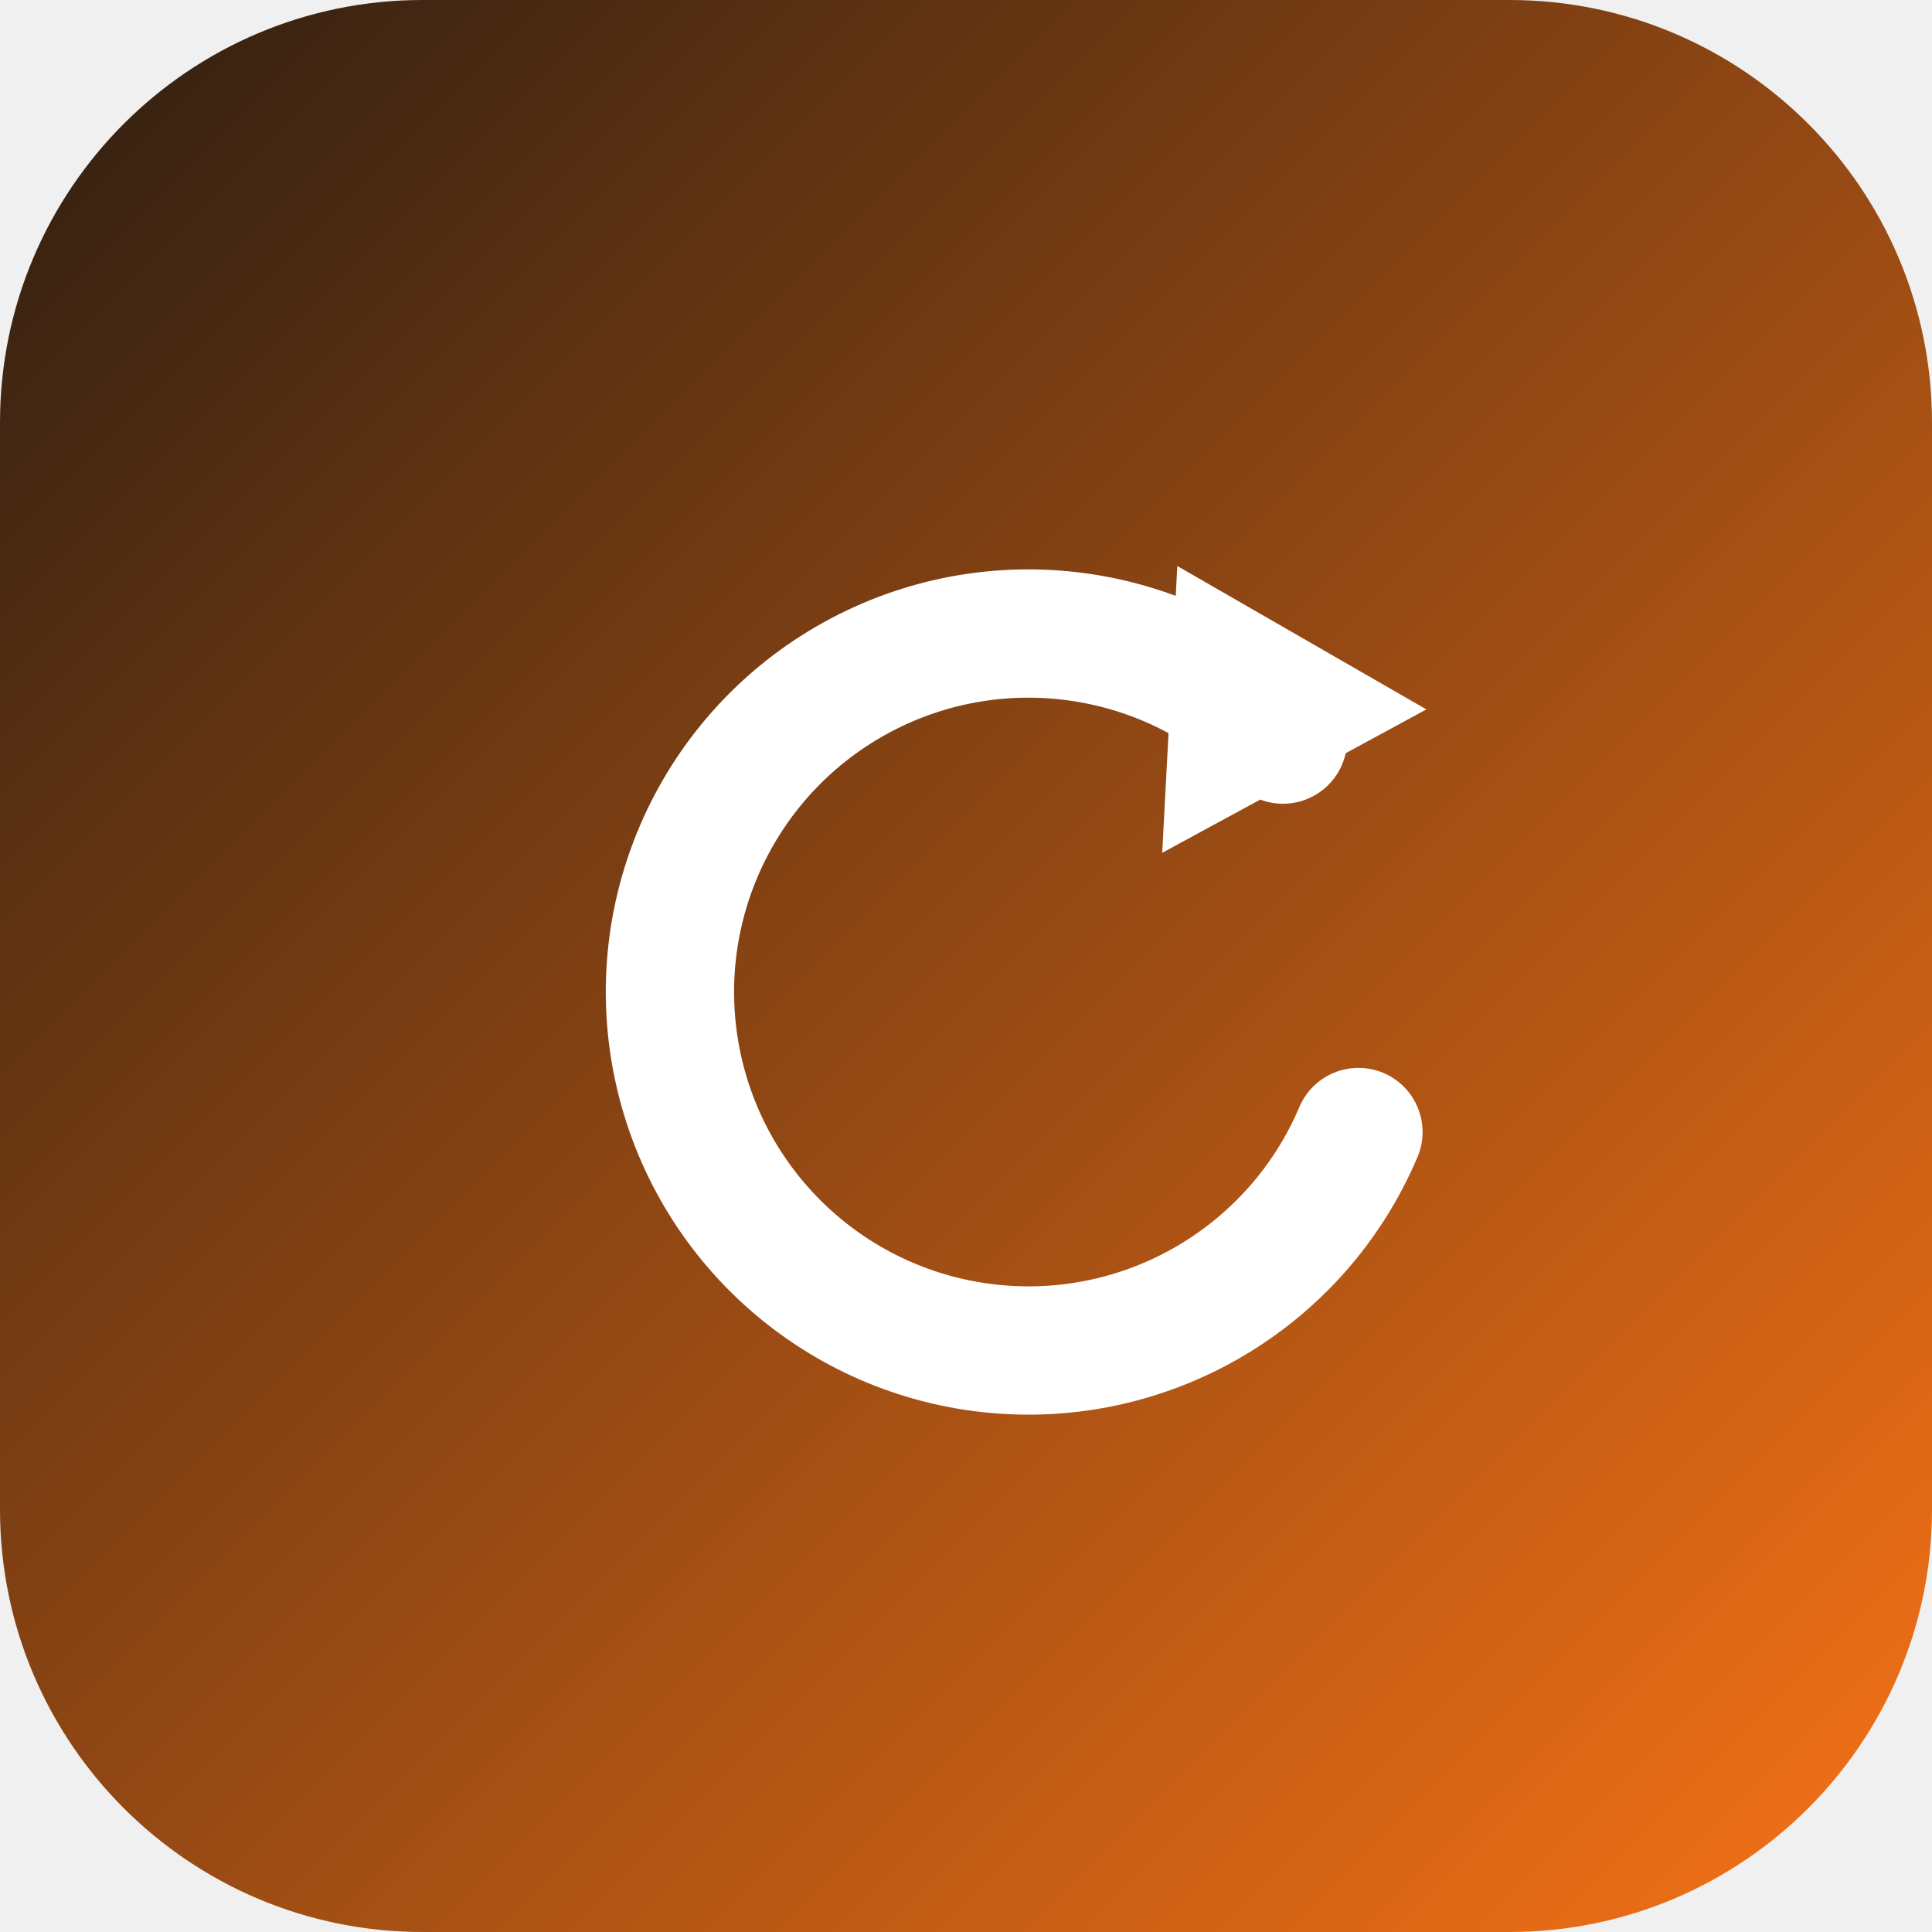
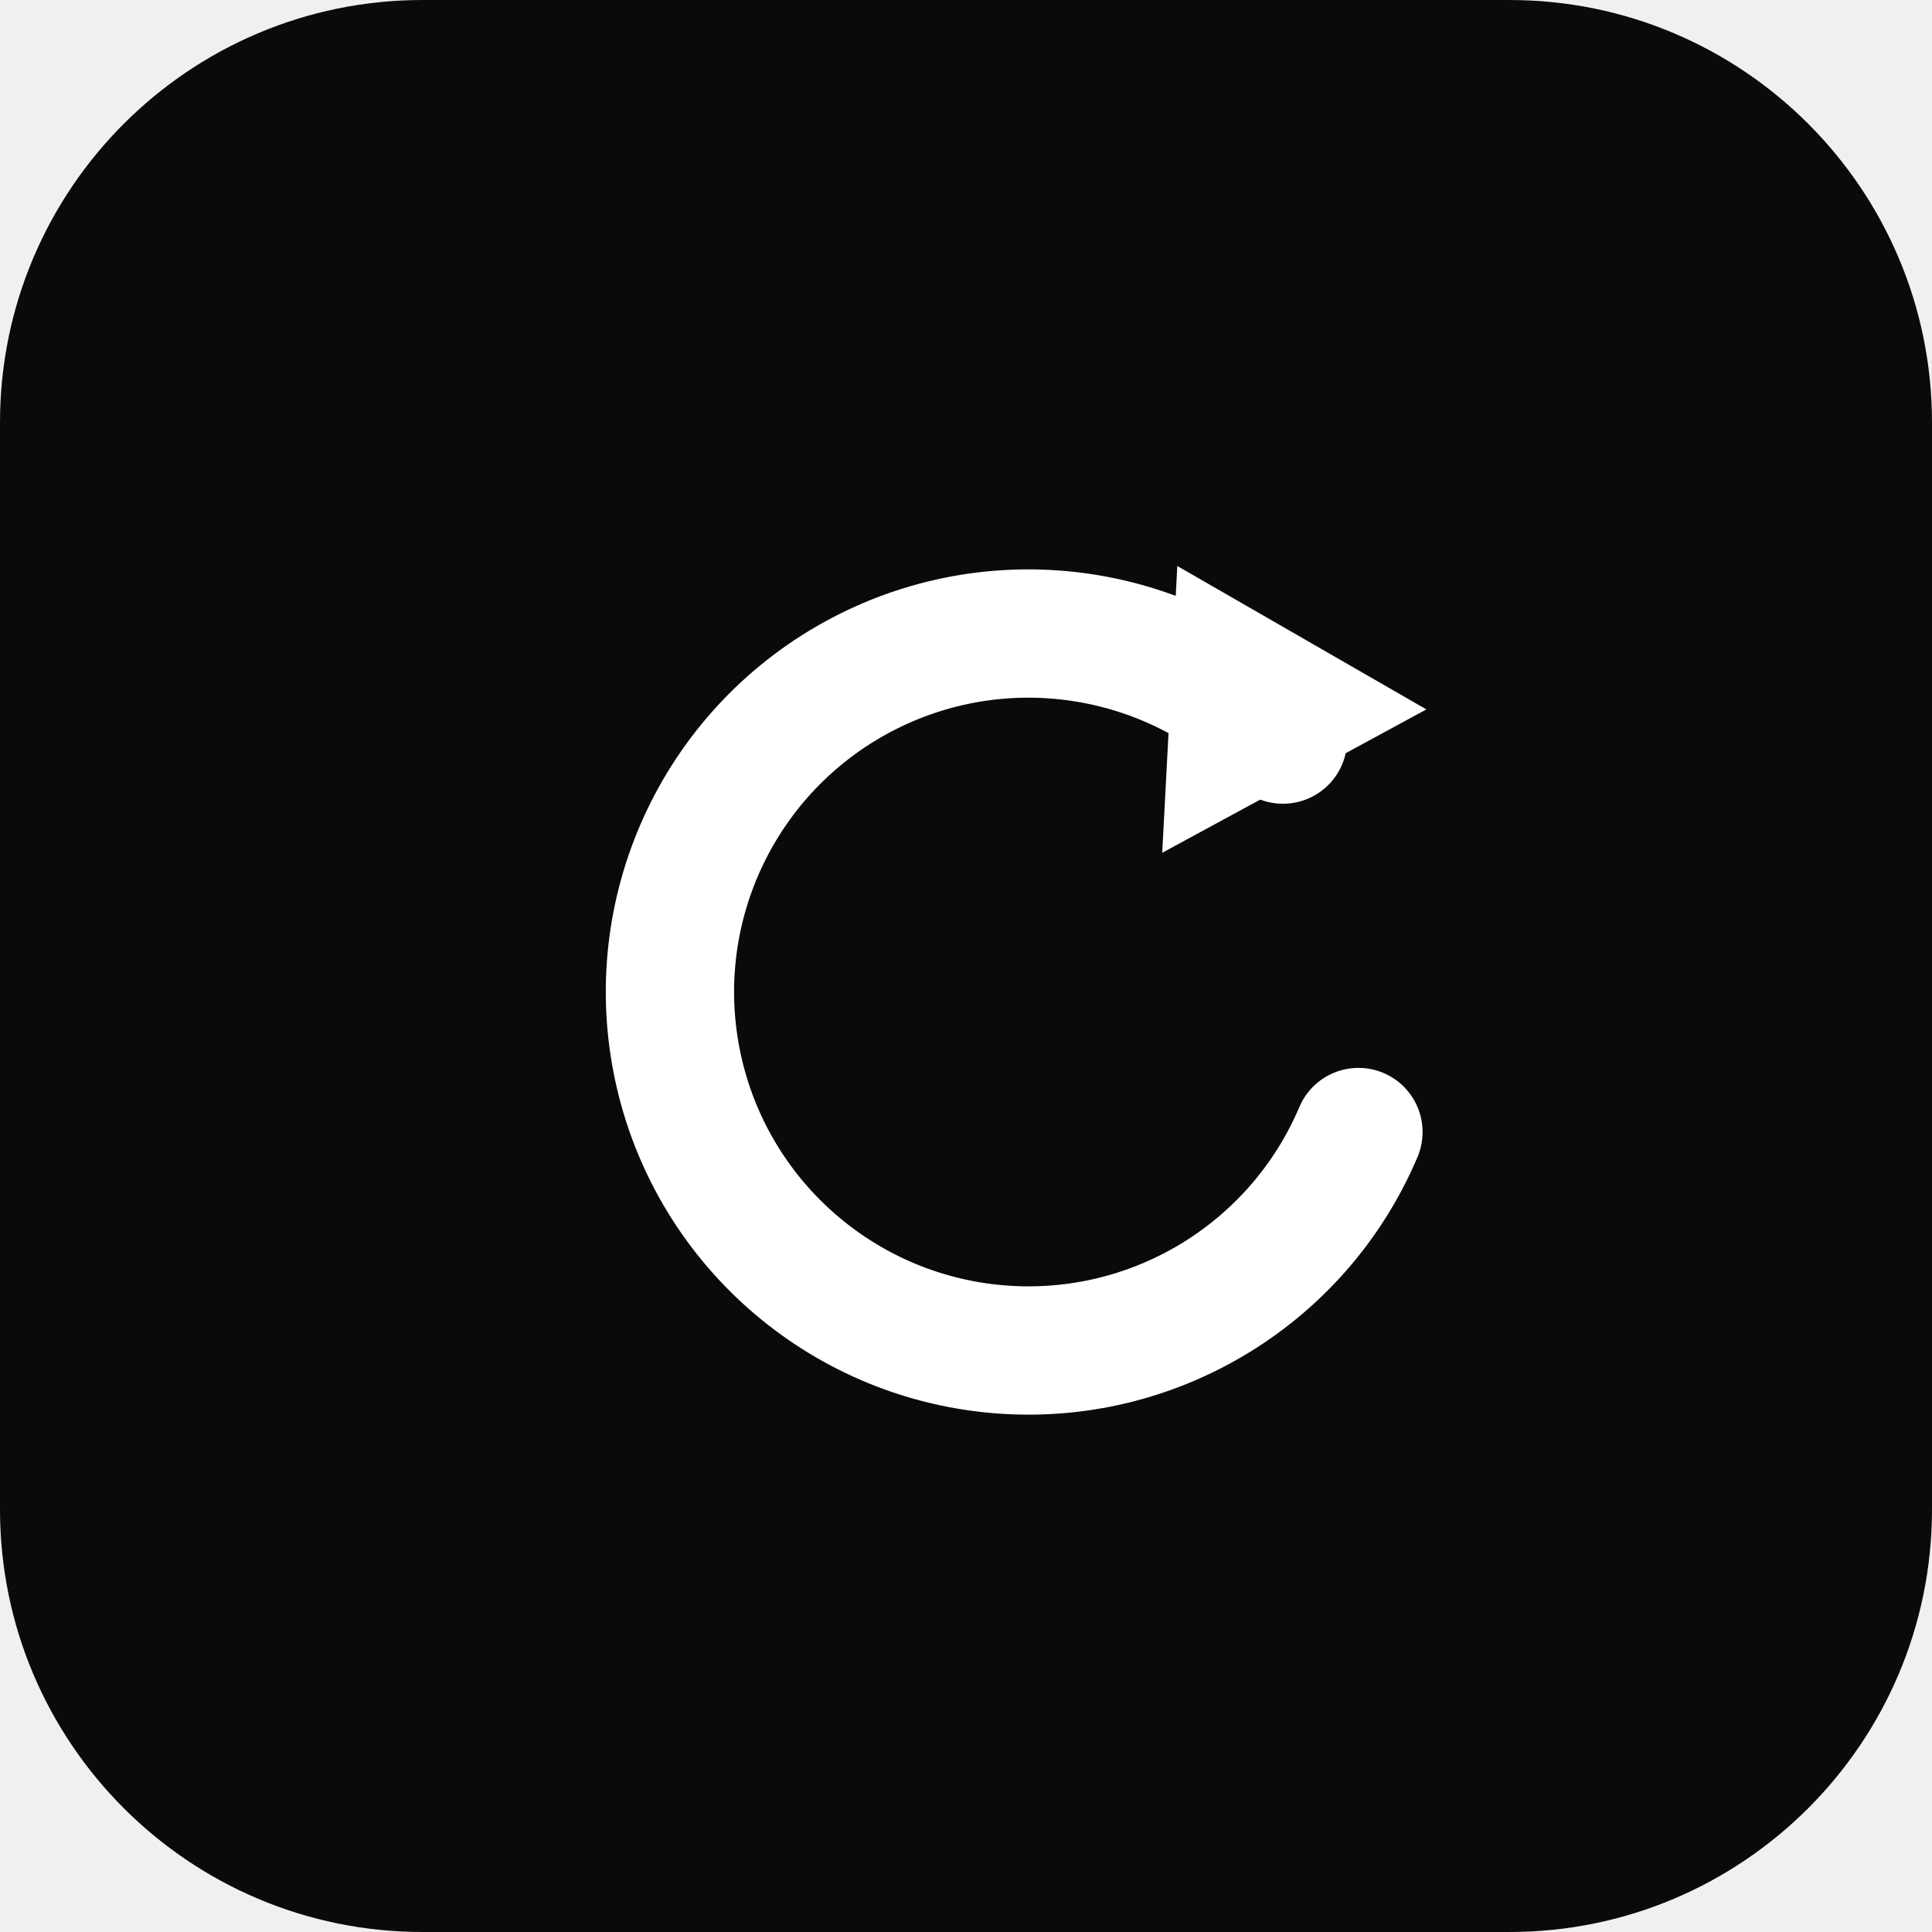
<svg xmlns="http://www.w3.org/2000/svg" width="64" height="64" viewBox="0 0 512 512">
-   <defs>
-     <linearGradient id="bgf" x1="0" y1="0" x2="1" y2="1">
-       <stop offset="0" stop-color="#2C1D11" />
-       <stop offset="1" stop-color="#F97316" />
-     </linearGradient>
-   </defs>
-   <rect width="512" height="512" rx="112" fill="url(#bgf)" />
-   <g fill="none" stroke="#ffffff" stroke-width="34" stroke-linecap="round">
+   <rect width="512" height="512" rx="112" fill="#0A0A0A" />
+   <g fill="none" stroke="#FFFFFF" stroke-width="34" stroke-linecap="round">
    <path d="M340 196 A95 95 0 1 0 360 300" />
  </g>
-   <path d="M312 150 L378 188 L308 226 Z" fill="#ffffff" />
+   <path d="M312 150 L378 188 L308 226 Z" fill="#FFFFFF" />
</svg>
